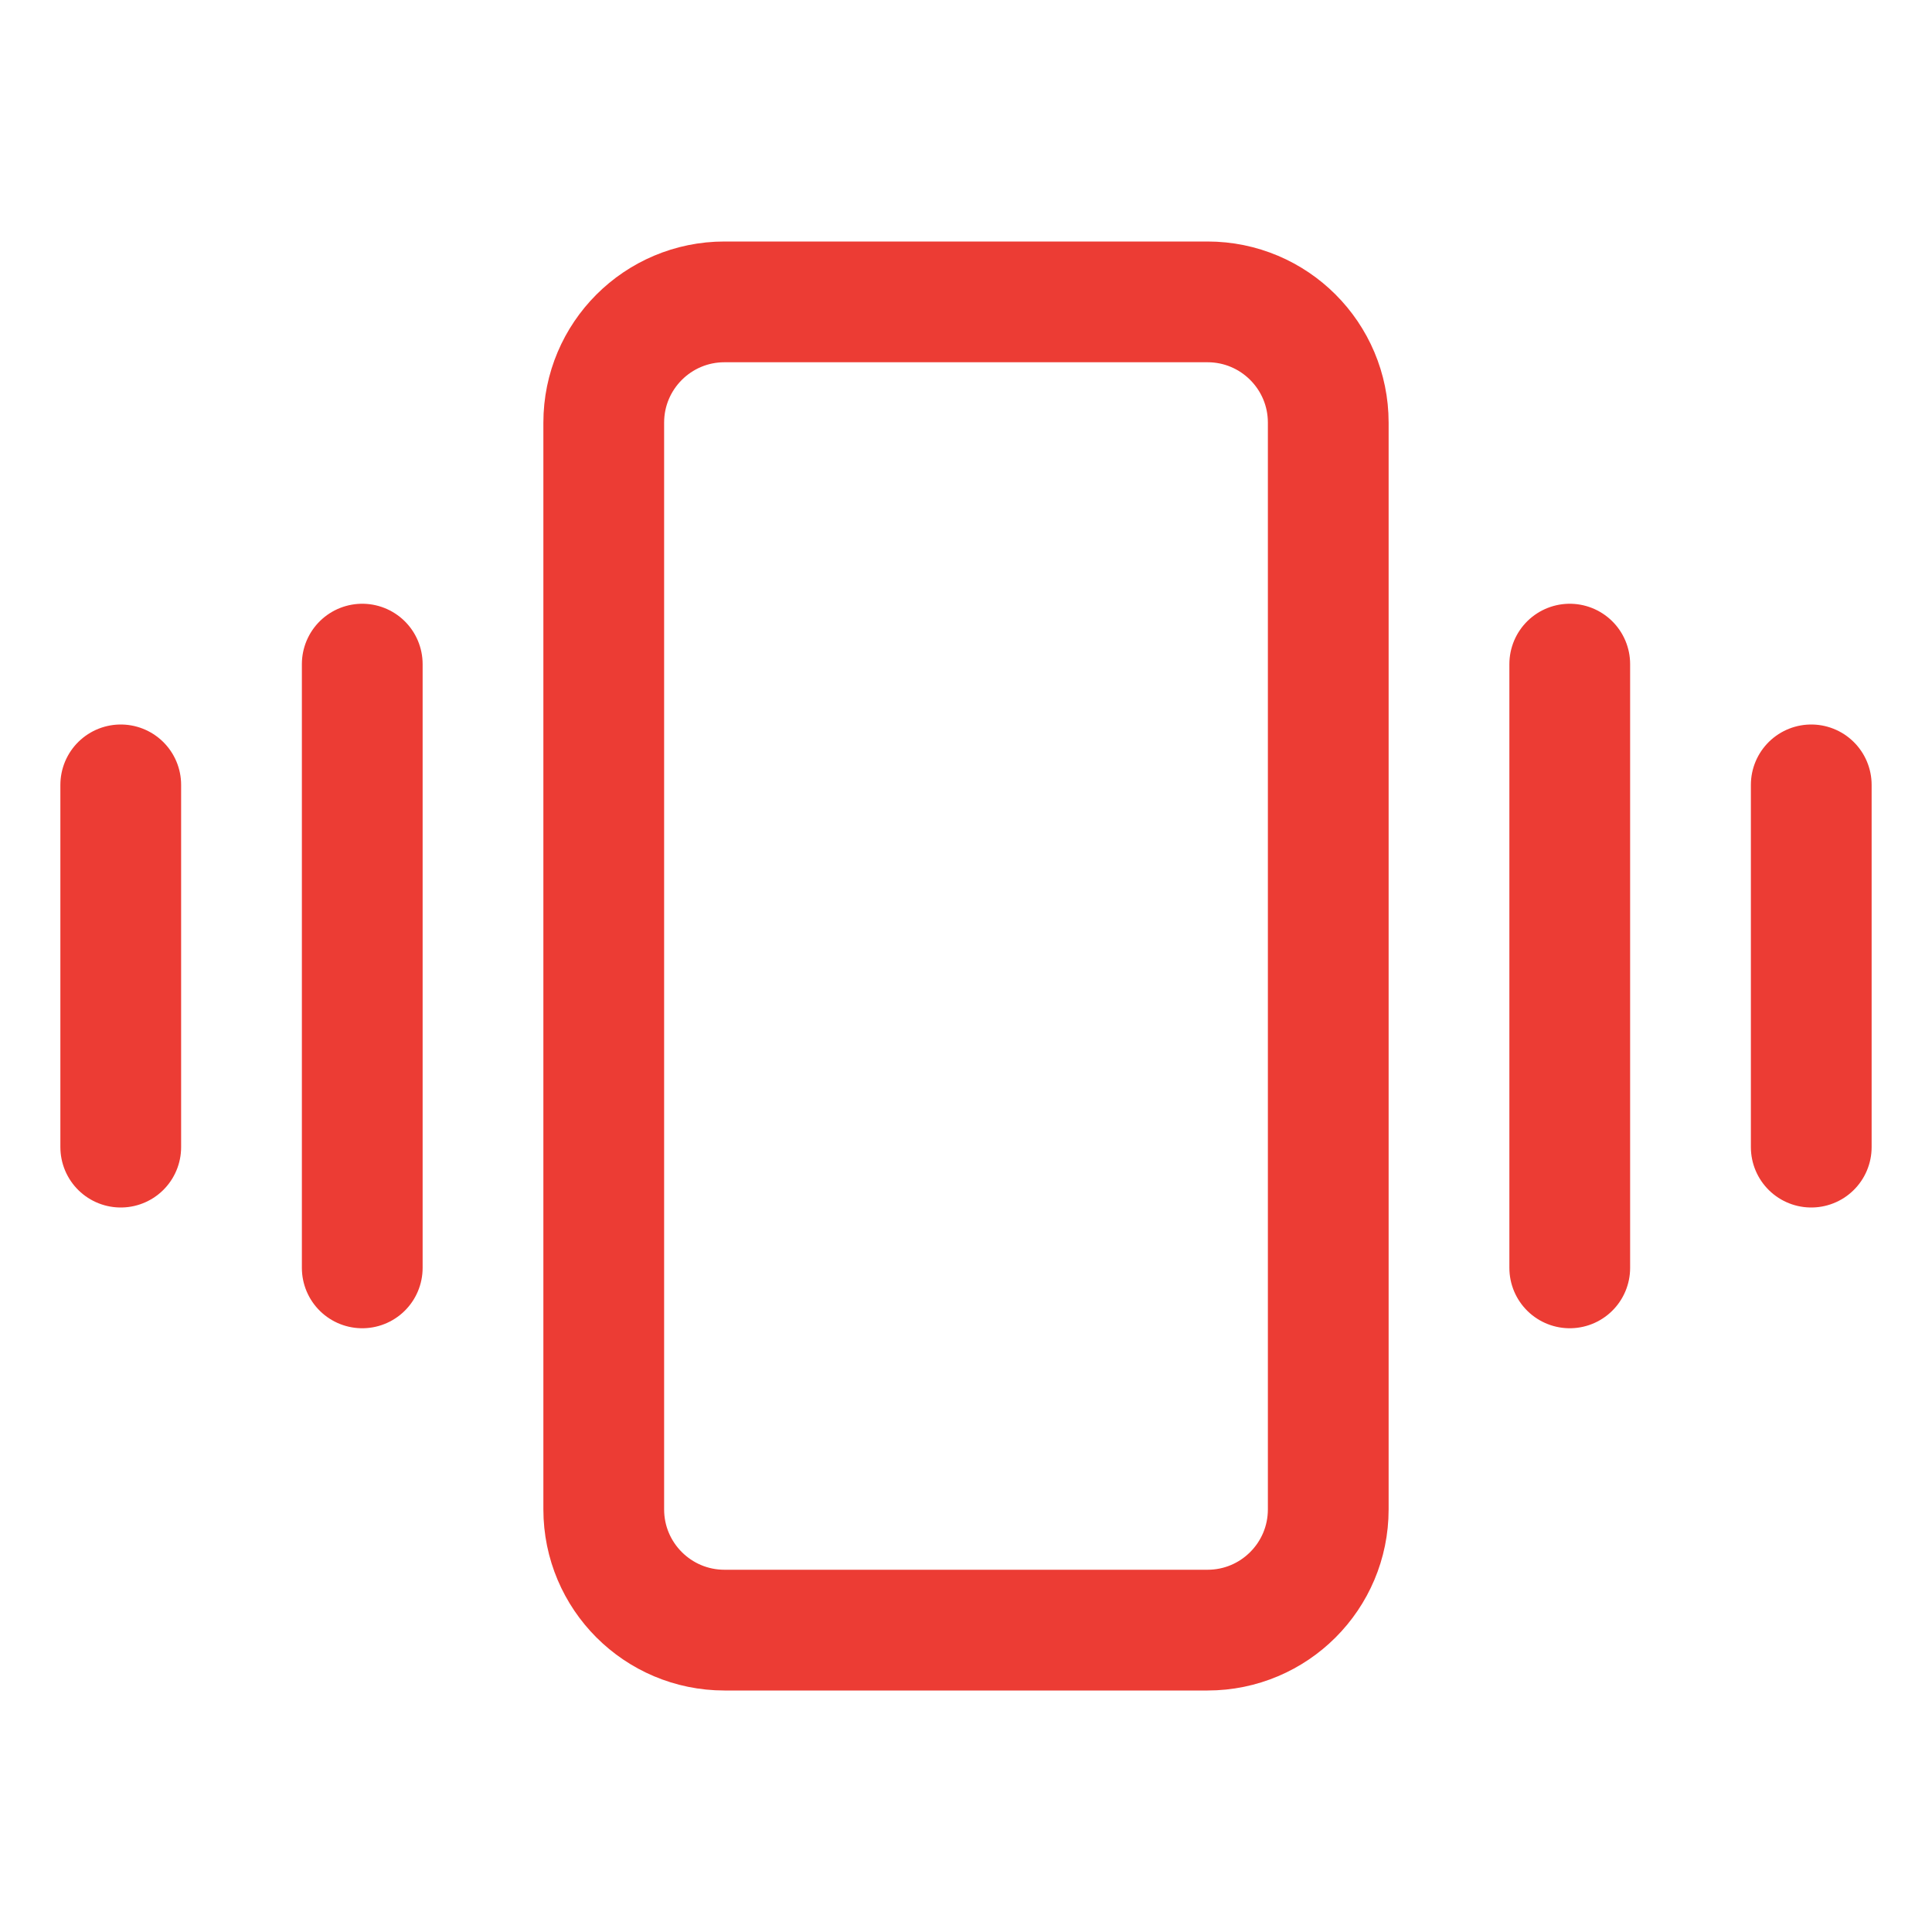
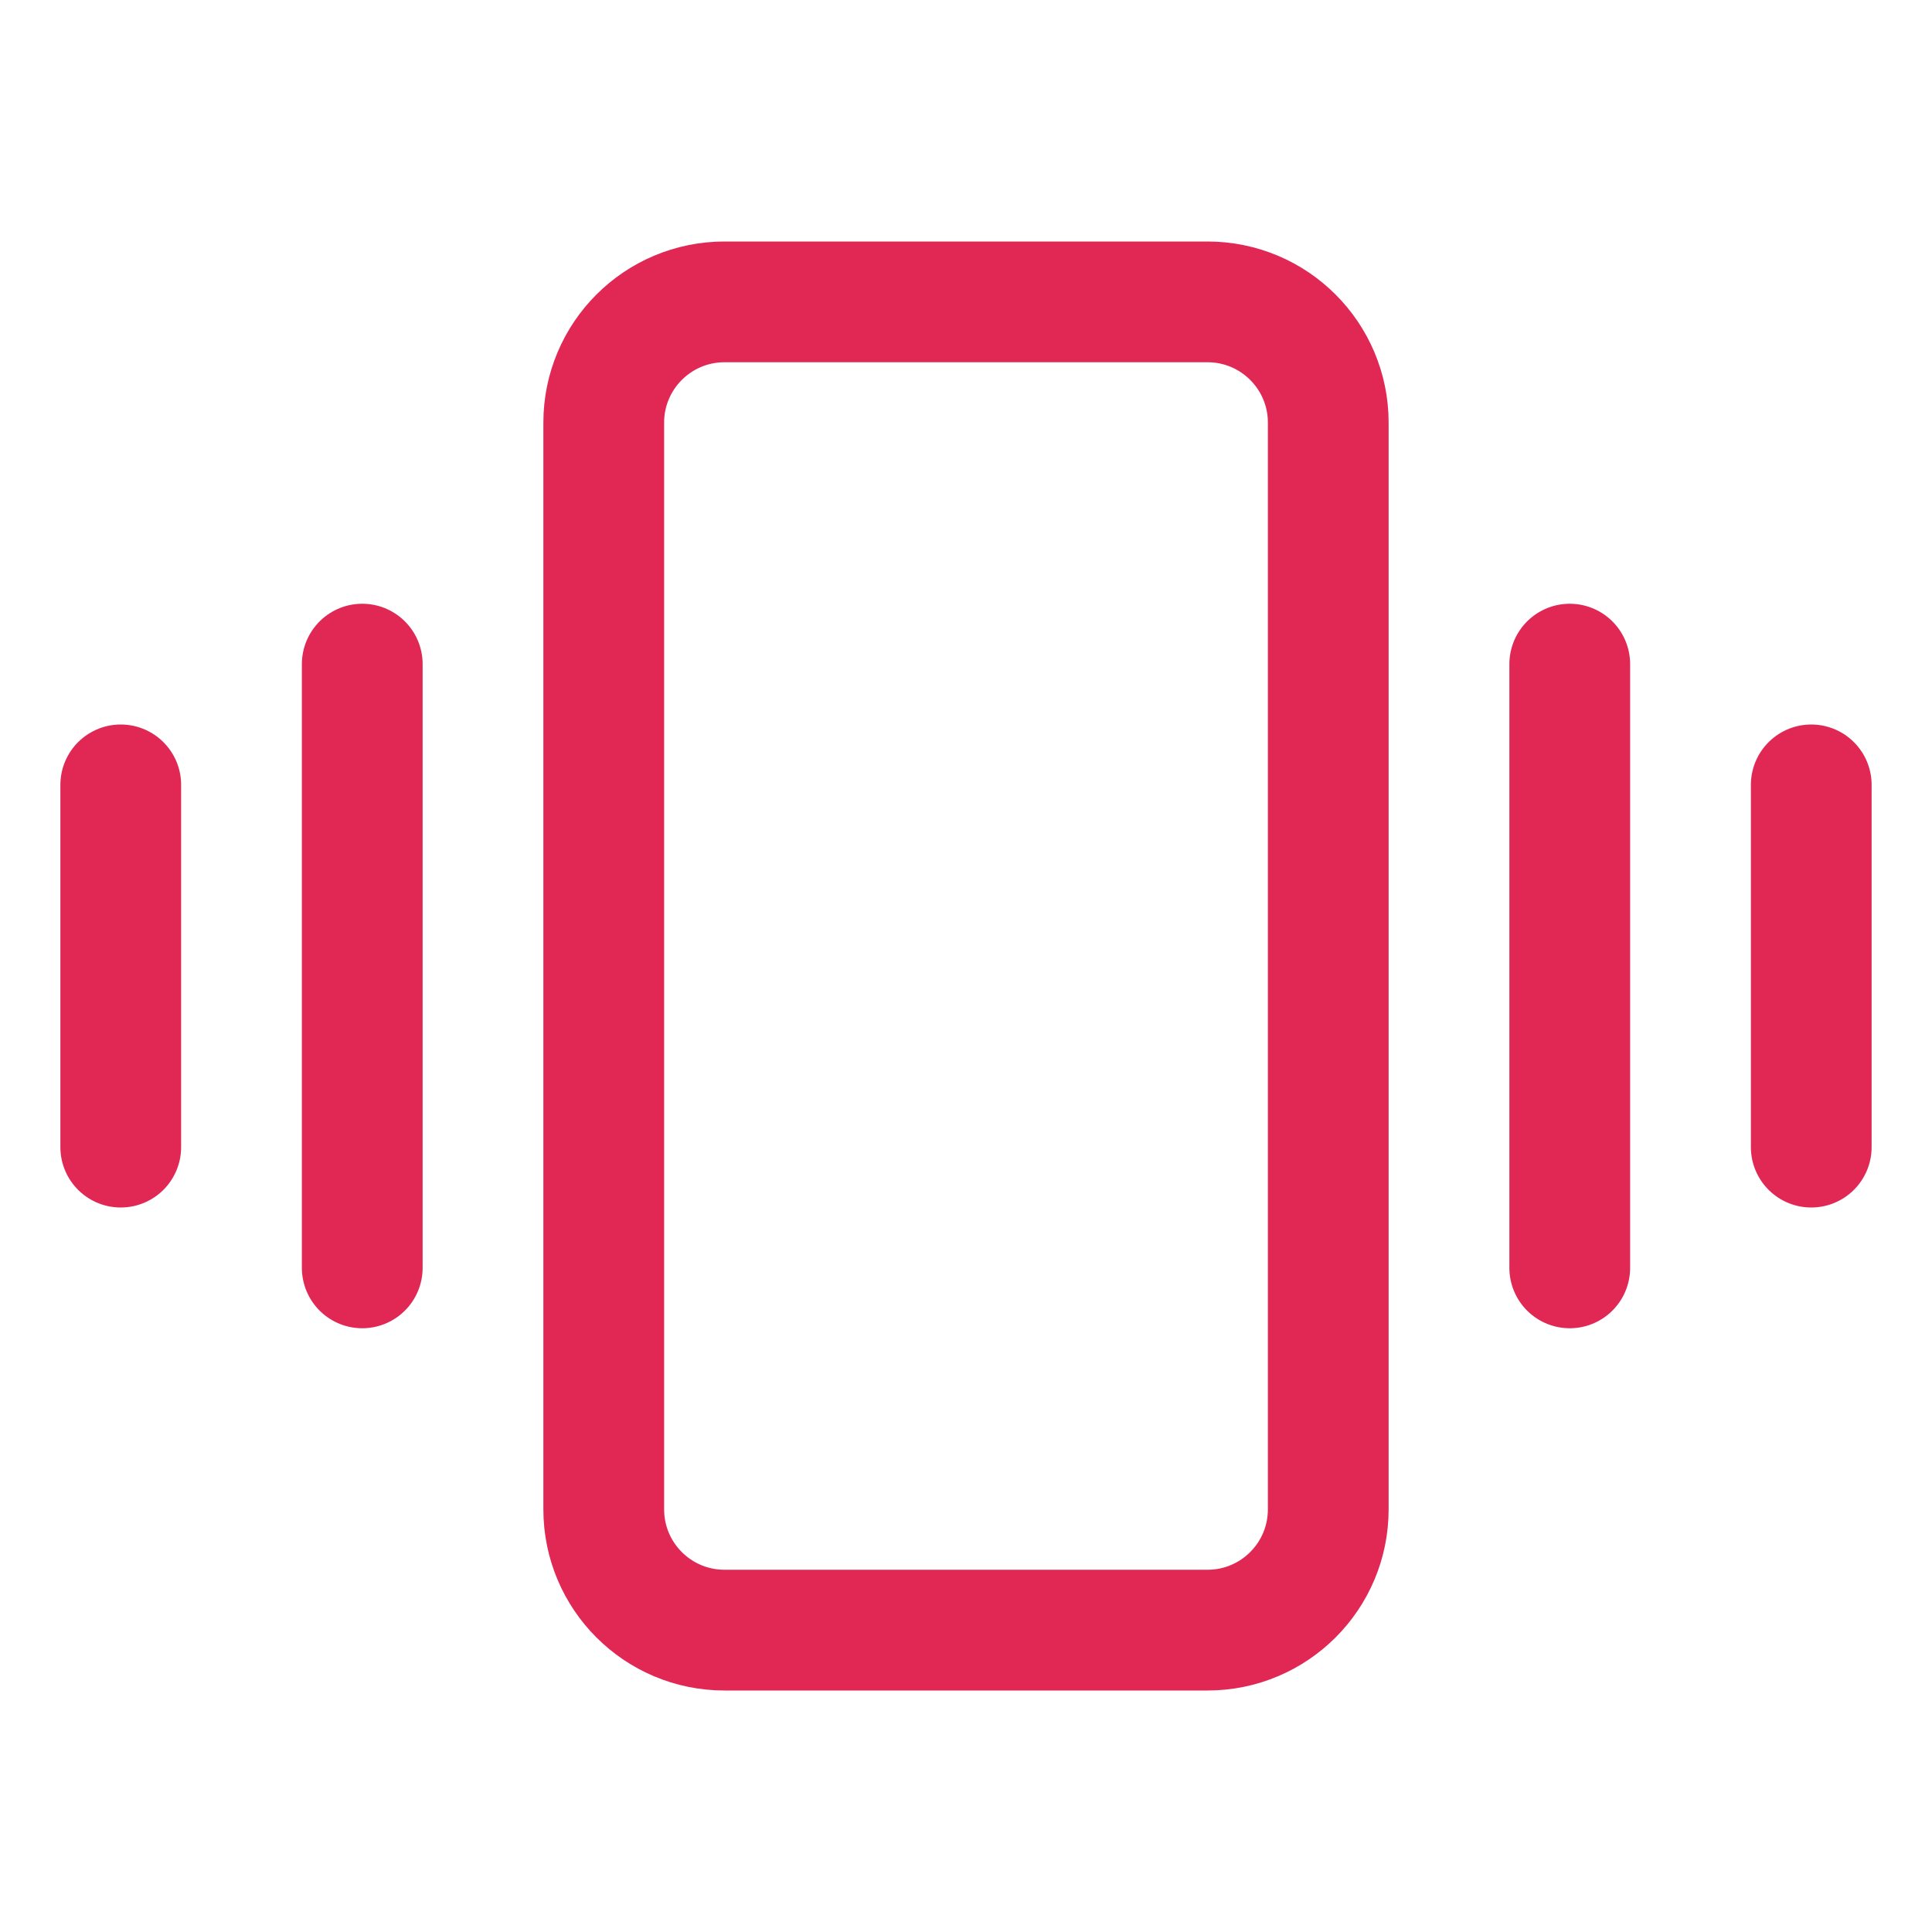
<svg xmlns="http://www.w3.org/2000/svg" width="100" height="100" viewBox="0 0 100 100" fill="none">
-   <path d="M68.75 78.125V21.875C68.75 18.423 65.952 15.625 62.5 15.625L37.5 15.625C34.048 15.625 31.25 18.423 31.25 21.875L31.25 78.125C31.25 81.577 34.048 84.375 37.5 84.375H62.5C65.952 84.375 68.75 81.577 68.75 78.125Z" stroke="#EC3C34" stroke-width="6.25" stroke-linecap="round" stroke-linejoin="round" />
-   <path d="M81.25 34.375V65.625" stroke="#EC3C34" stroke-width="6.25" stroke-linecap="round" stroke-linejoin="round" />
-   <path d="M93.75 40.625V59.375" stroke="#EC3C34" stroke-width="6.25" stroke-linecap="round" stroke-linejoin="round" />
-   <path d="M18.75 34.375V65.625" stroke="#EC3C34" stroke-width="6.25" stroke-linecap="round" stroke-linejoin="round" />
-   <path d="M6.25 40.625V59.375" stroke="#EC3C34" stroke-width="6.25" stroke-linecap="round" stroke-linejoin="round" />
+   <path d="M68.75 78.125V21.875C68.75 18.423 65.952 15.625 62.5 15.625L37.5 15.625C34.048 15.625 31.25 18.423 31.25 21.875L31.25 78.125C31.25 81.577 34.048 84.375 37.5 84.375H62.5C65.952 84.375 68.75 81.577 68.75 78.125Z" stroke="#E12855" stroke-width="6.25" stroke-linecap="round" stroke-linejoin="round" />
+   <path d="M81.25 34.375V65.625" stroke="#E12855" stroke-width="6.25" stroke-linecap="round" stroke-linejoin="round" />
+   <path d="M93.75 40.625V59.375" stroke="#E12855" stroke-width="6.25" stroke-linecap="round" stroke-linejoin="round" />
+   <path d="M18.75 34.375V65.625" stroke="#E12855" stroke-width="6.25" stroke-linecap="round" stroke-linejoin="round" />
+   <path d="M6.25 40.625V59.375" stroke="#E12855" stroke-width="6.25" stroke-linecap="round" stroke-linejoin="round" />
</svg>
